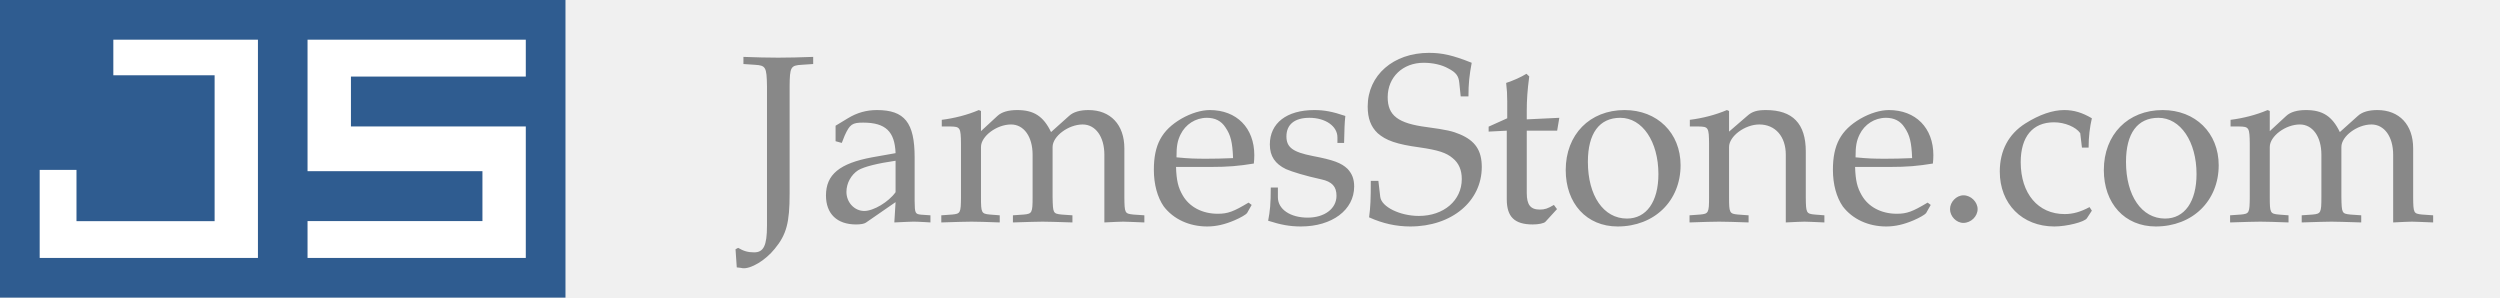
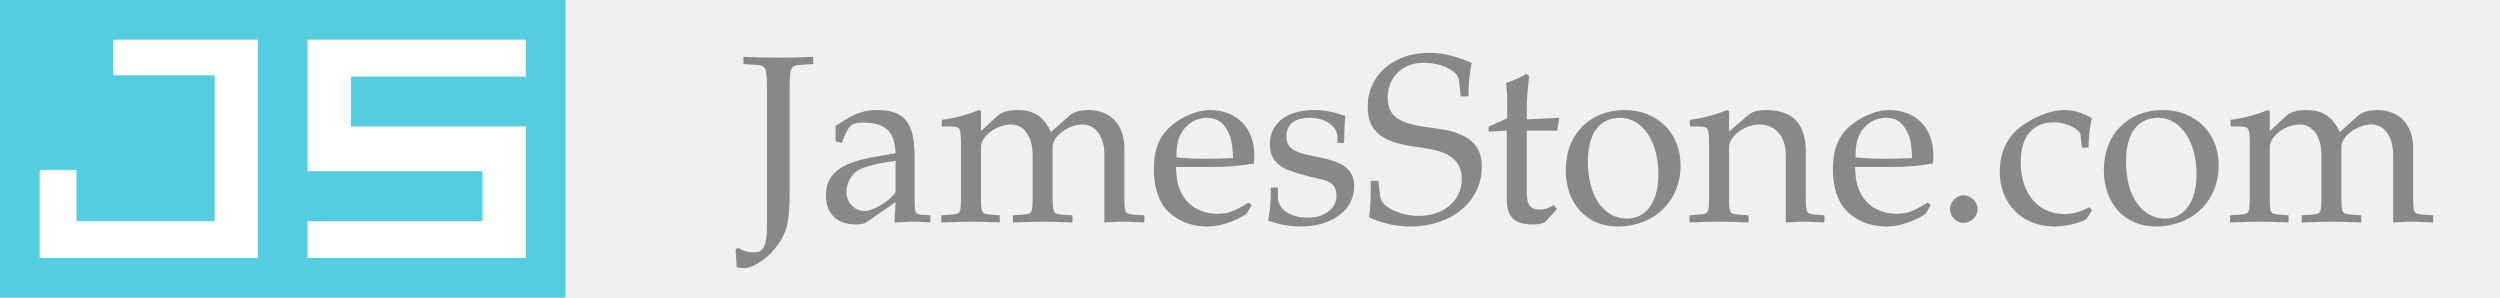
<svg xmlns="http://www.w3.org/2000/svg" width="252px" height="30px" viewBox="0 0 252 30" version="1.1">
  <description>Created with Sketch (http://www.bohemiancoding.com/sketch)</description>
  <defs />
  <g id="Page-1" stroke="none" stroke-width="1" fill="none" fill-rule="evenodd">
    <g id="logo-overlay">
-       <rect id="Rectangle-1" fill="#2F5C90" x="0" y="0" width="57" height="30" />
+       <rect id="Rectangle-1" fill="#54cddf" x="0" y="0" width="57" height="30" />
      <g id="Fill-5-+-Fill-10" transform="translate(4, 4)" fill="#FFFFFF">
        <path d="M27,18.285 L44.63,18.285 L44.63,13.255 L27,13.255 L27,0 L49,0 L49,3.718 L31.374,3.718 L31.374,8.746 L49,8.746 L49,22 L27,22 L27,18.285 Z" id="Fill-5" />
        <path d="M17.633,3.588 L7.424,3.588 L7.424,0 L22,0 L22,22 L0,22 L0,13.125 L3.71,13.125 L3.71,18.293 L17.633,18.293 L17.633,3.588 Z" id="Fill-10" />
      </g>
    </g>
    <text id="JamesStone.com" font-family="Palatino" font-size="24" font-weight="normal" fill="#888888">
      <tspan x="74.5" y="22.344">JamesStone.com</tspan>
    </text>
  </g>
</svg>
